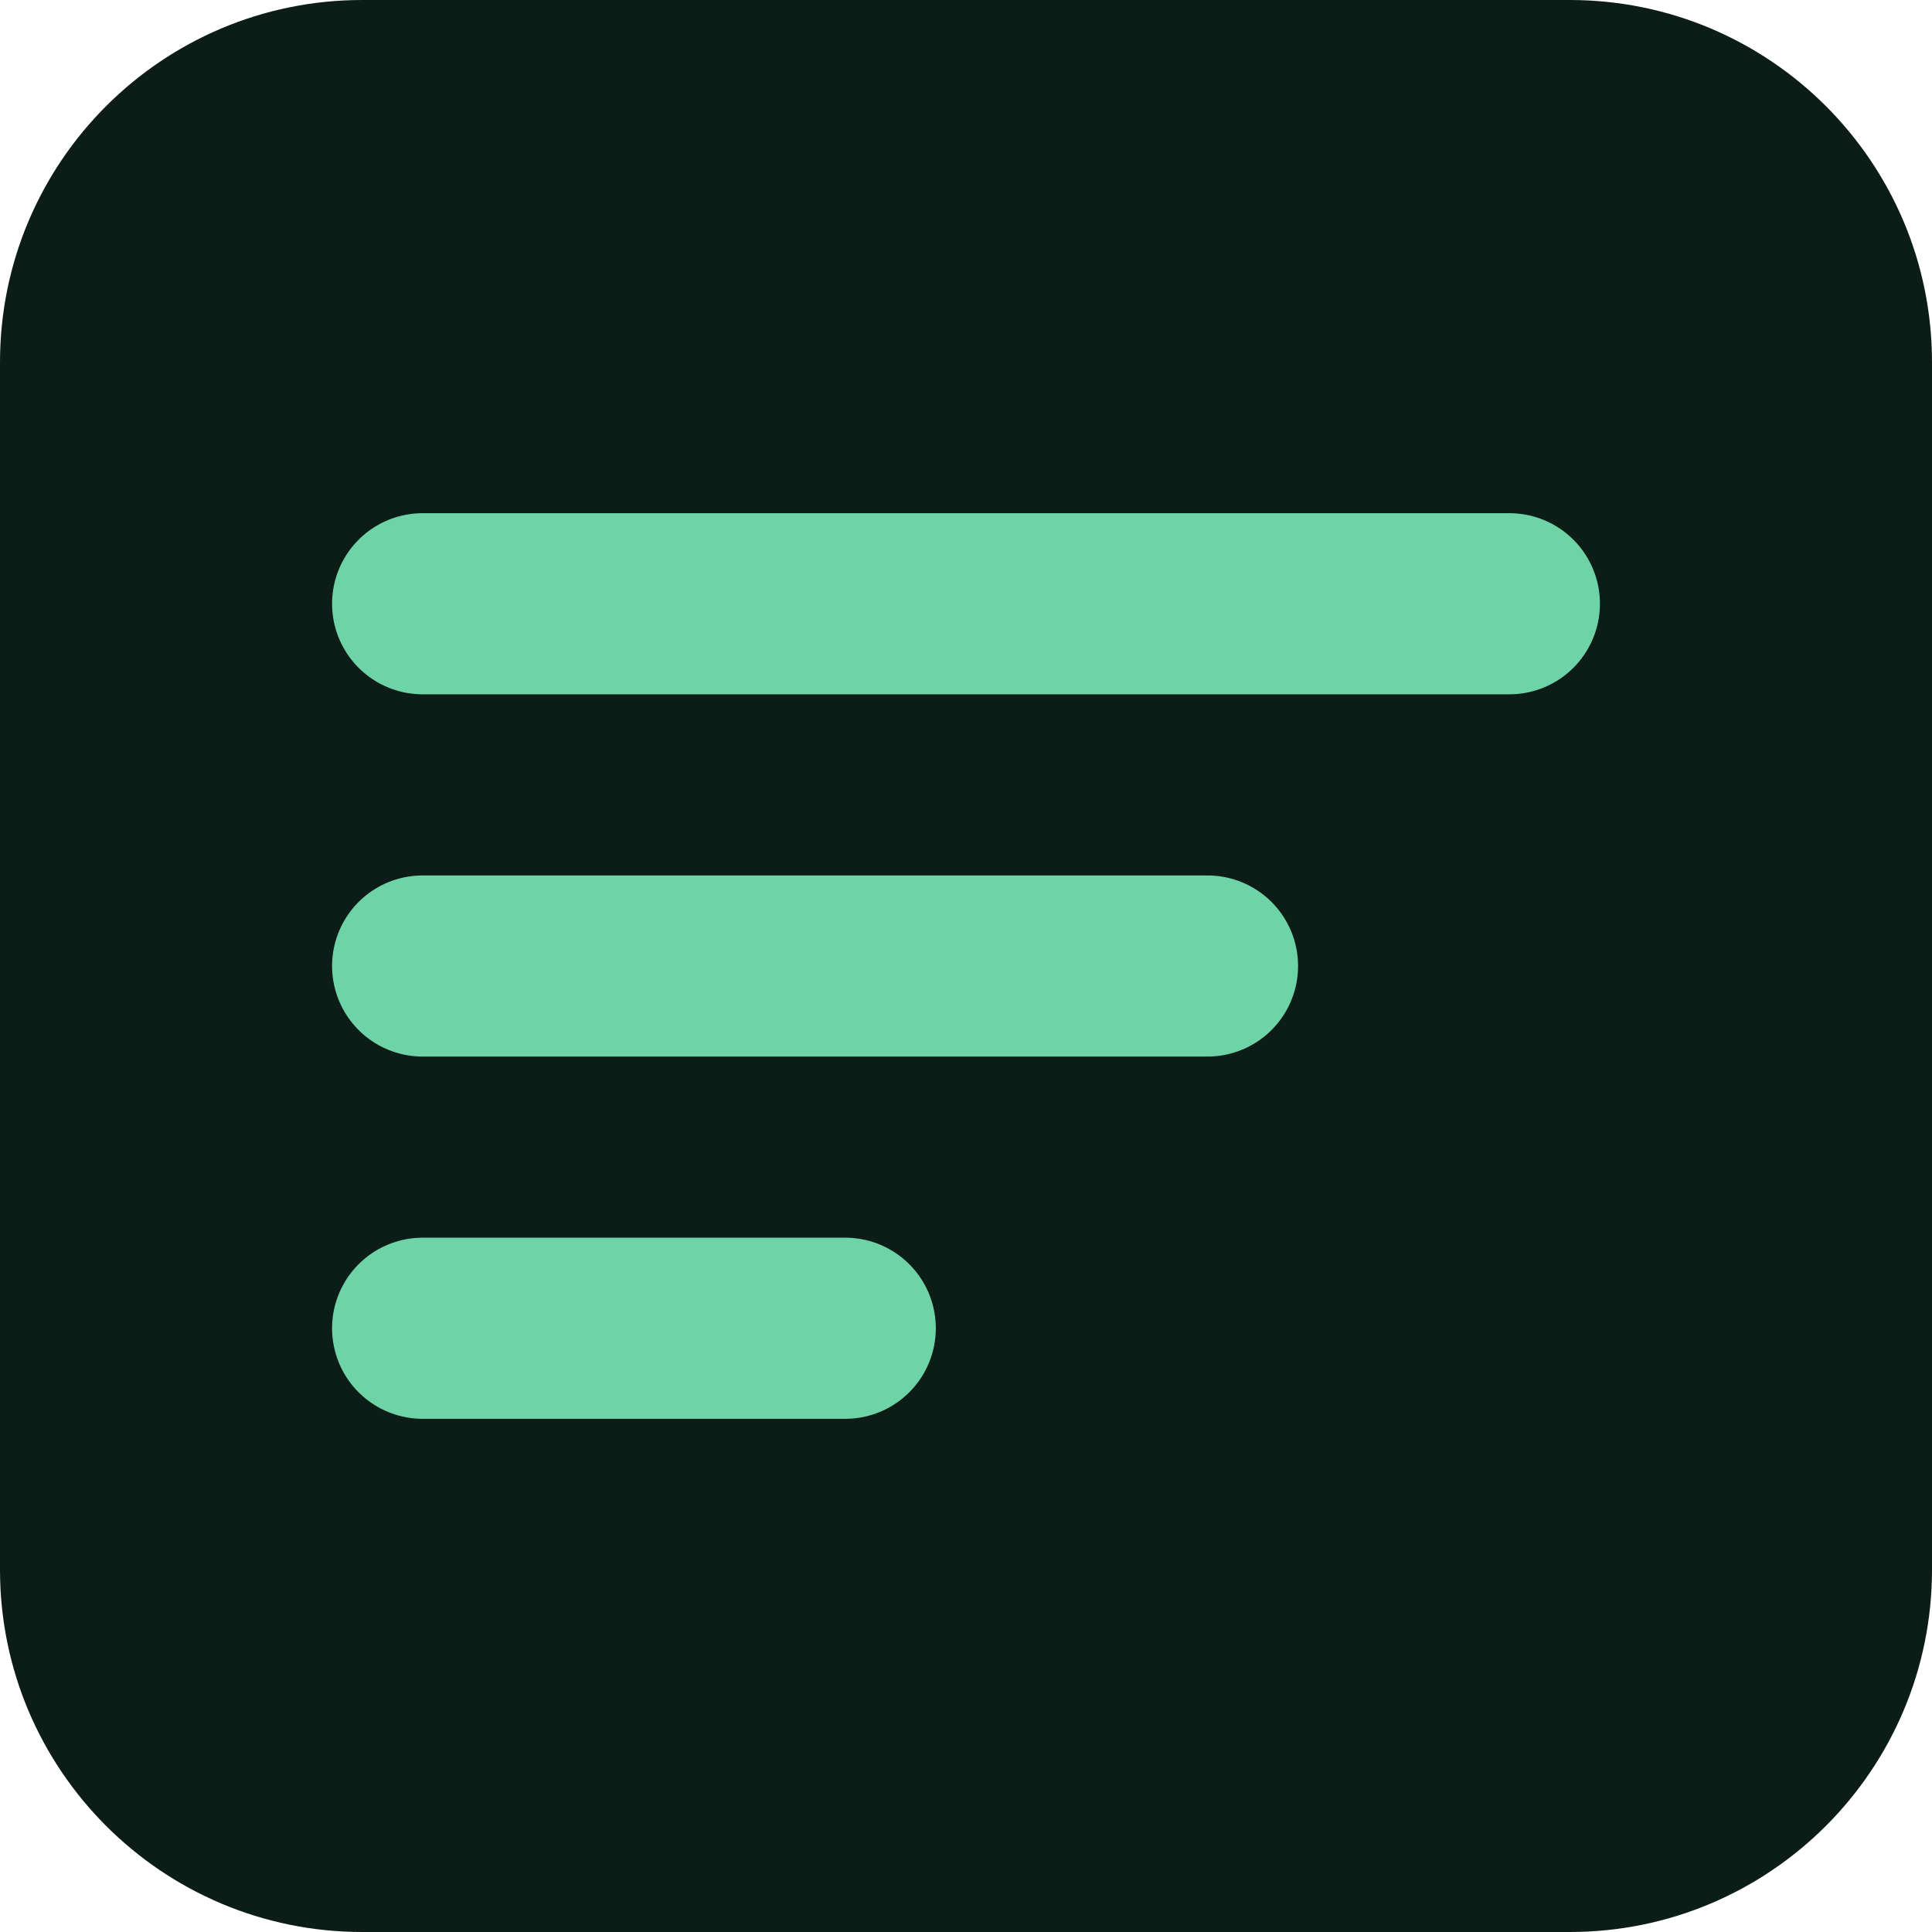
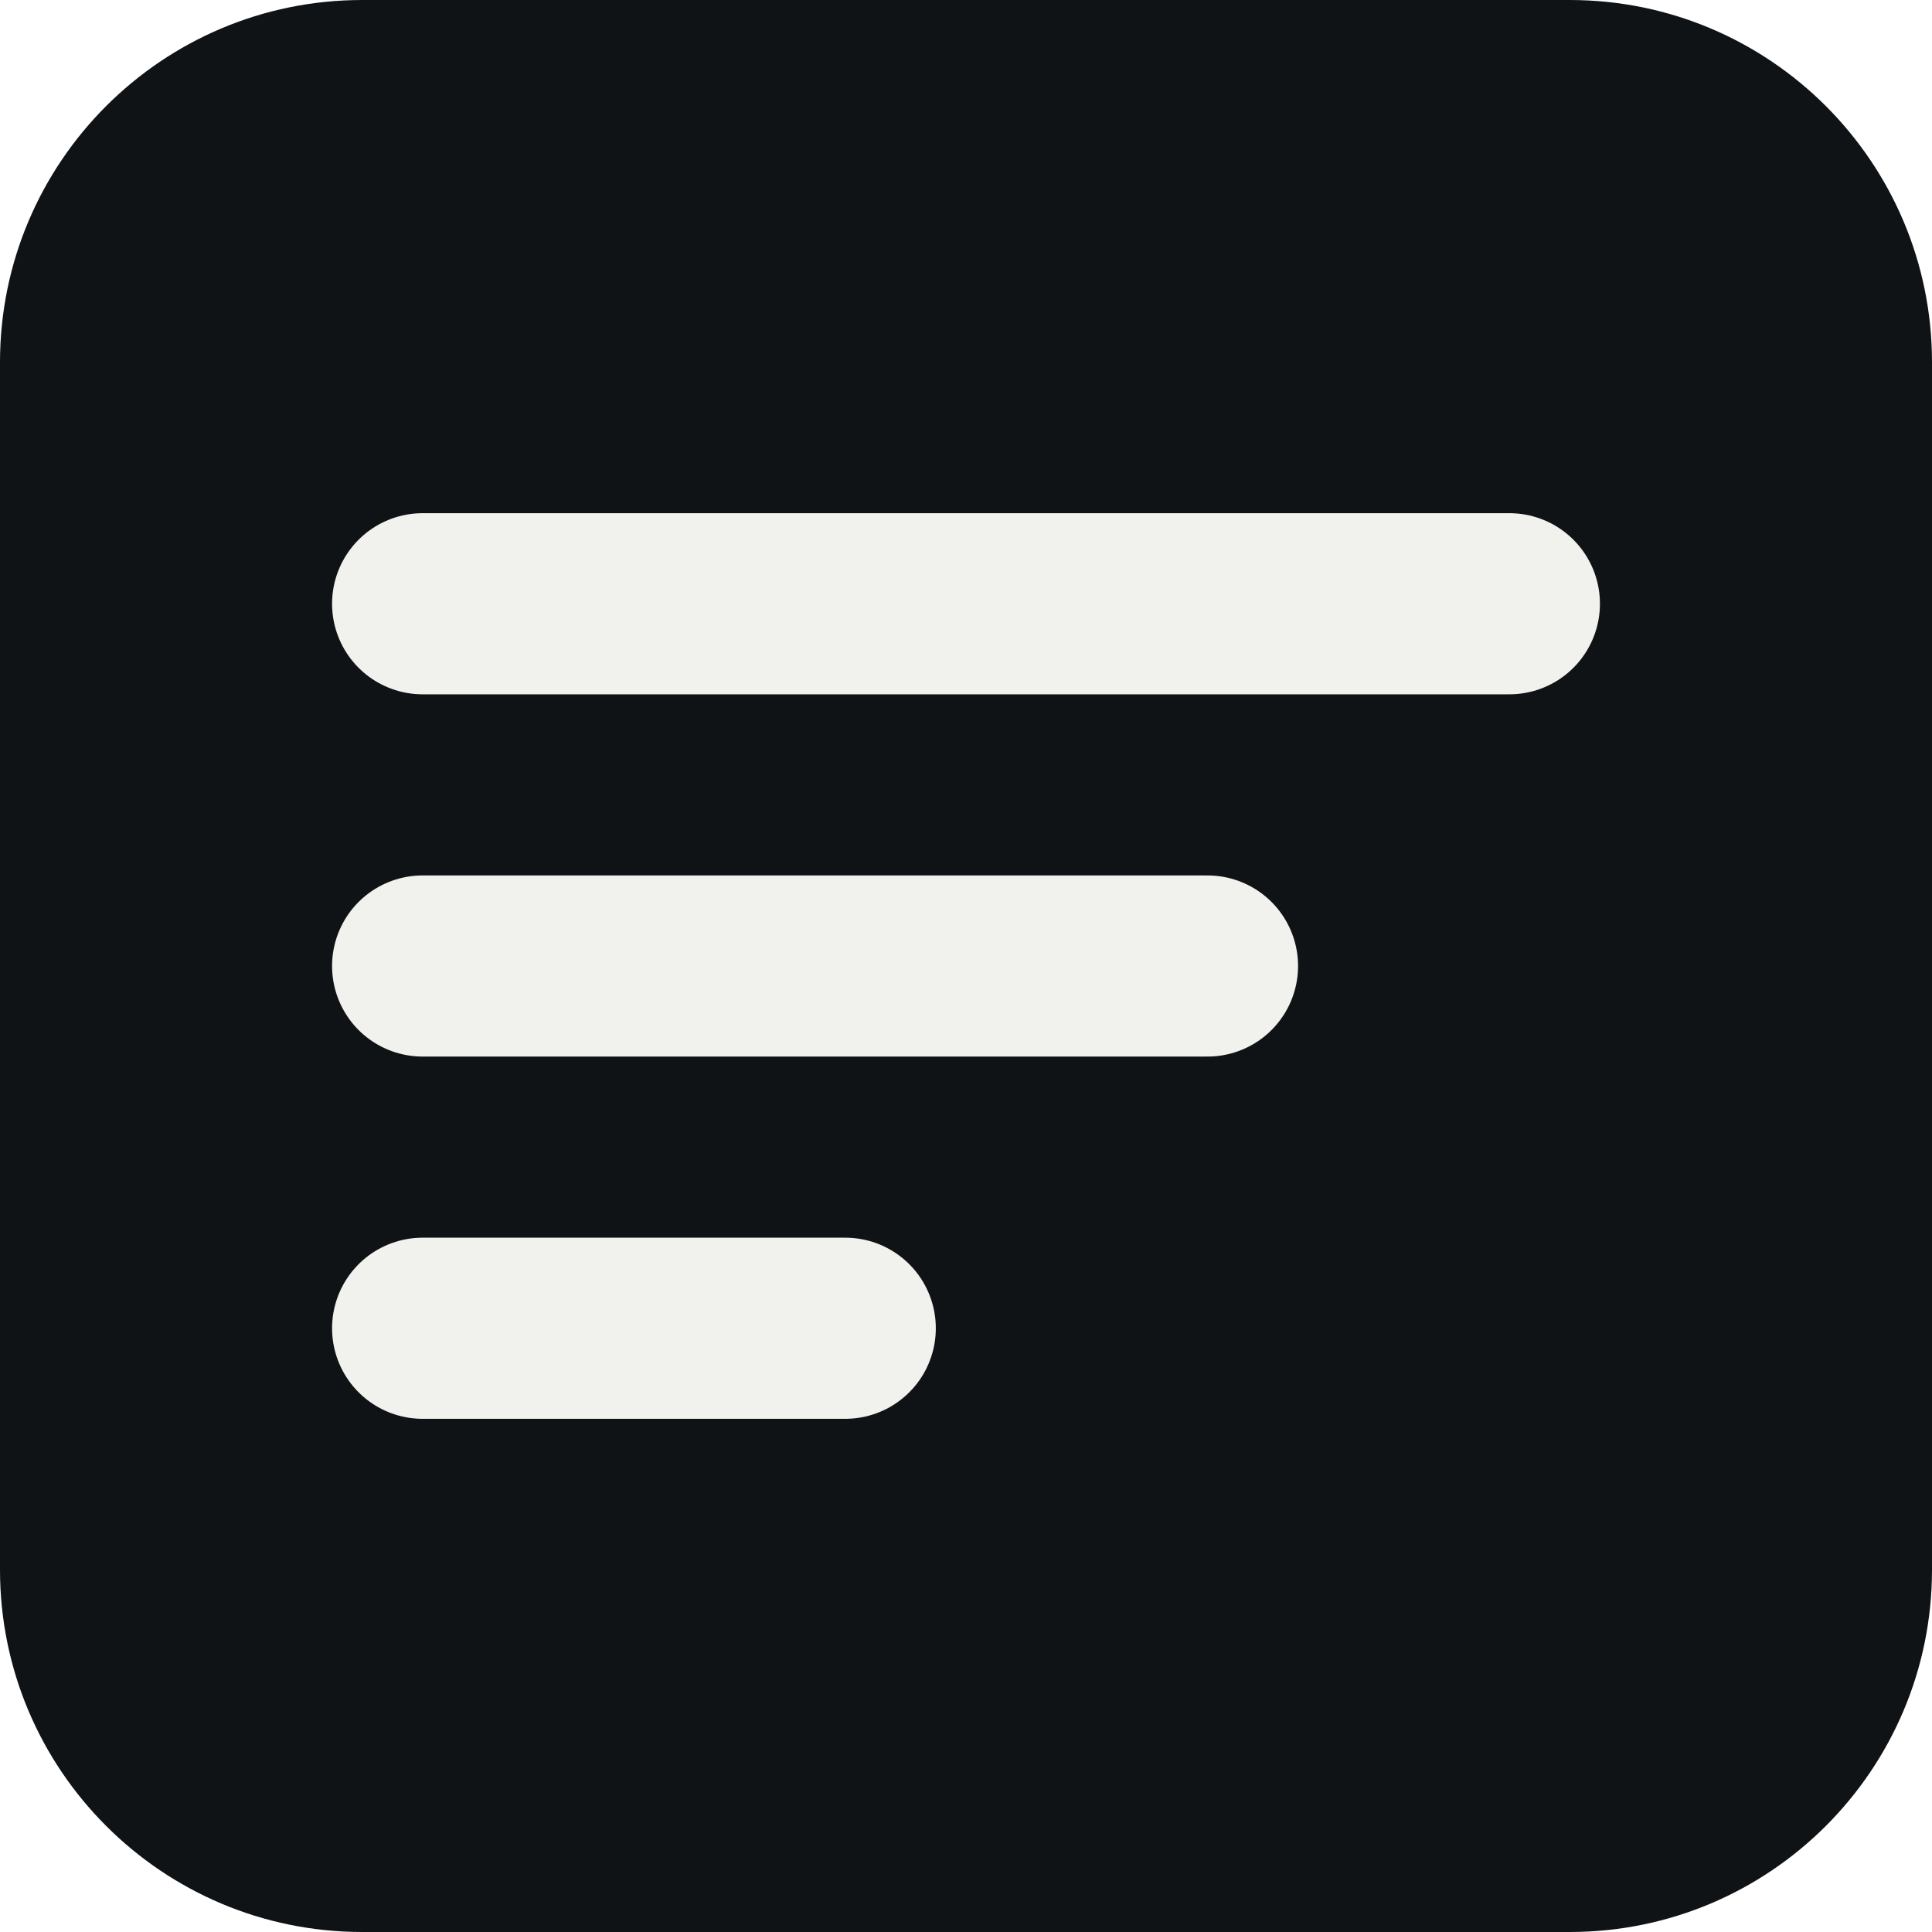
<svg xmlns="http://www.w3.org/2000/svg" viewBox="0 0 64 64">
-   <rect width="64" height="64" rx="12" fill="#0c1c17" />
-   <path d="M14 20h36M14 32h26M14 44h14" fill="none" stroke="#6fd3a8" stroke-width="6" stroke-linecap="round" />
+   <rect width="64" height="64" rx="12" fill="#101316" />
+   <path d="M14 20h36M14 32h26M14 44h14" fill="none" stroke="#f1f1ee" stroke-width="6" stroke-linecap="round" />
</svg>
